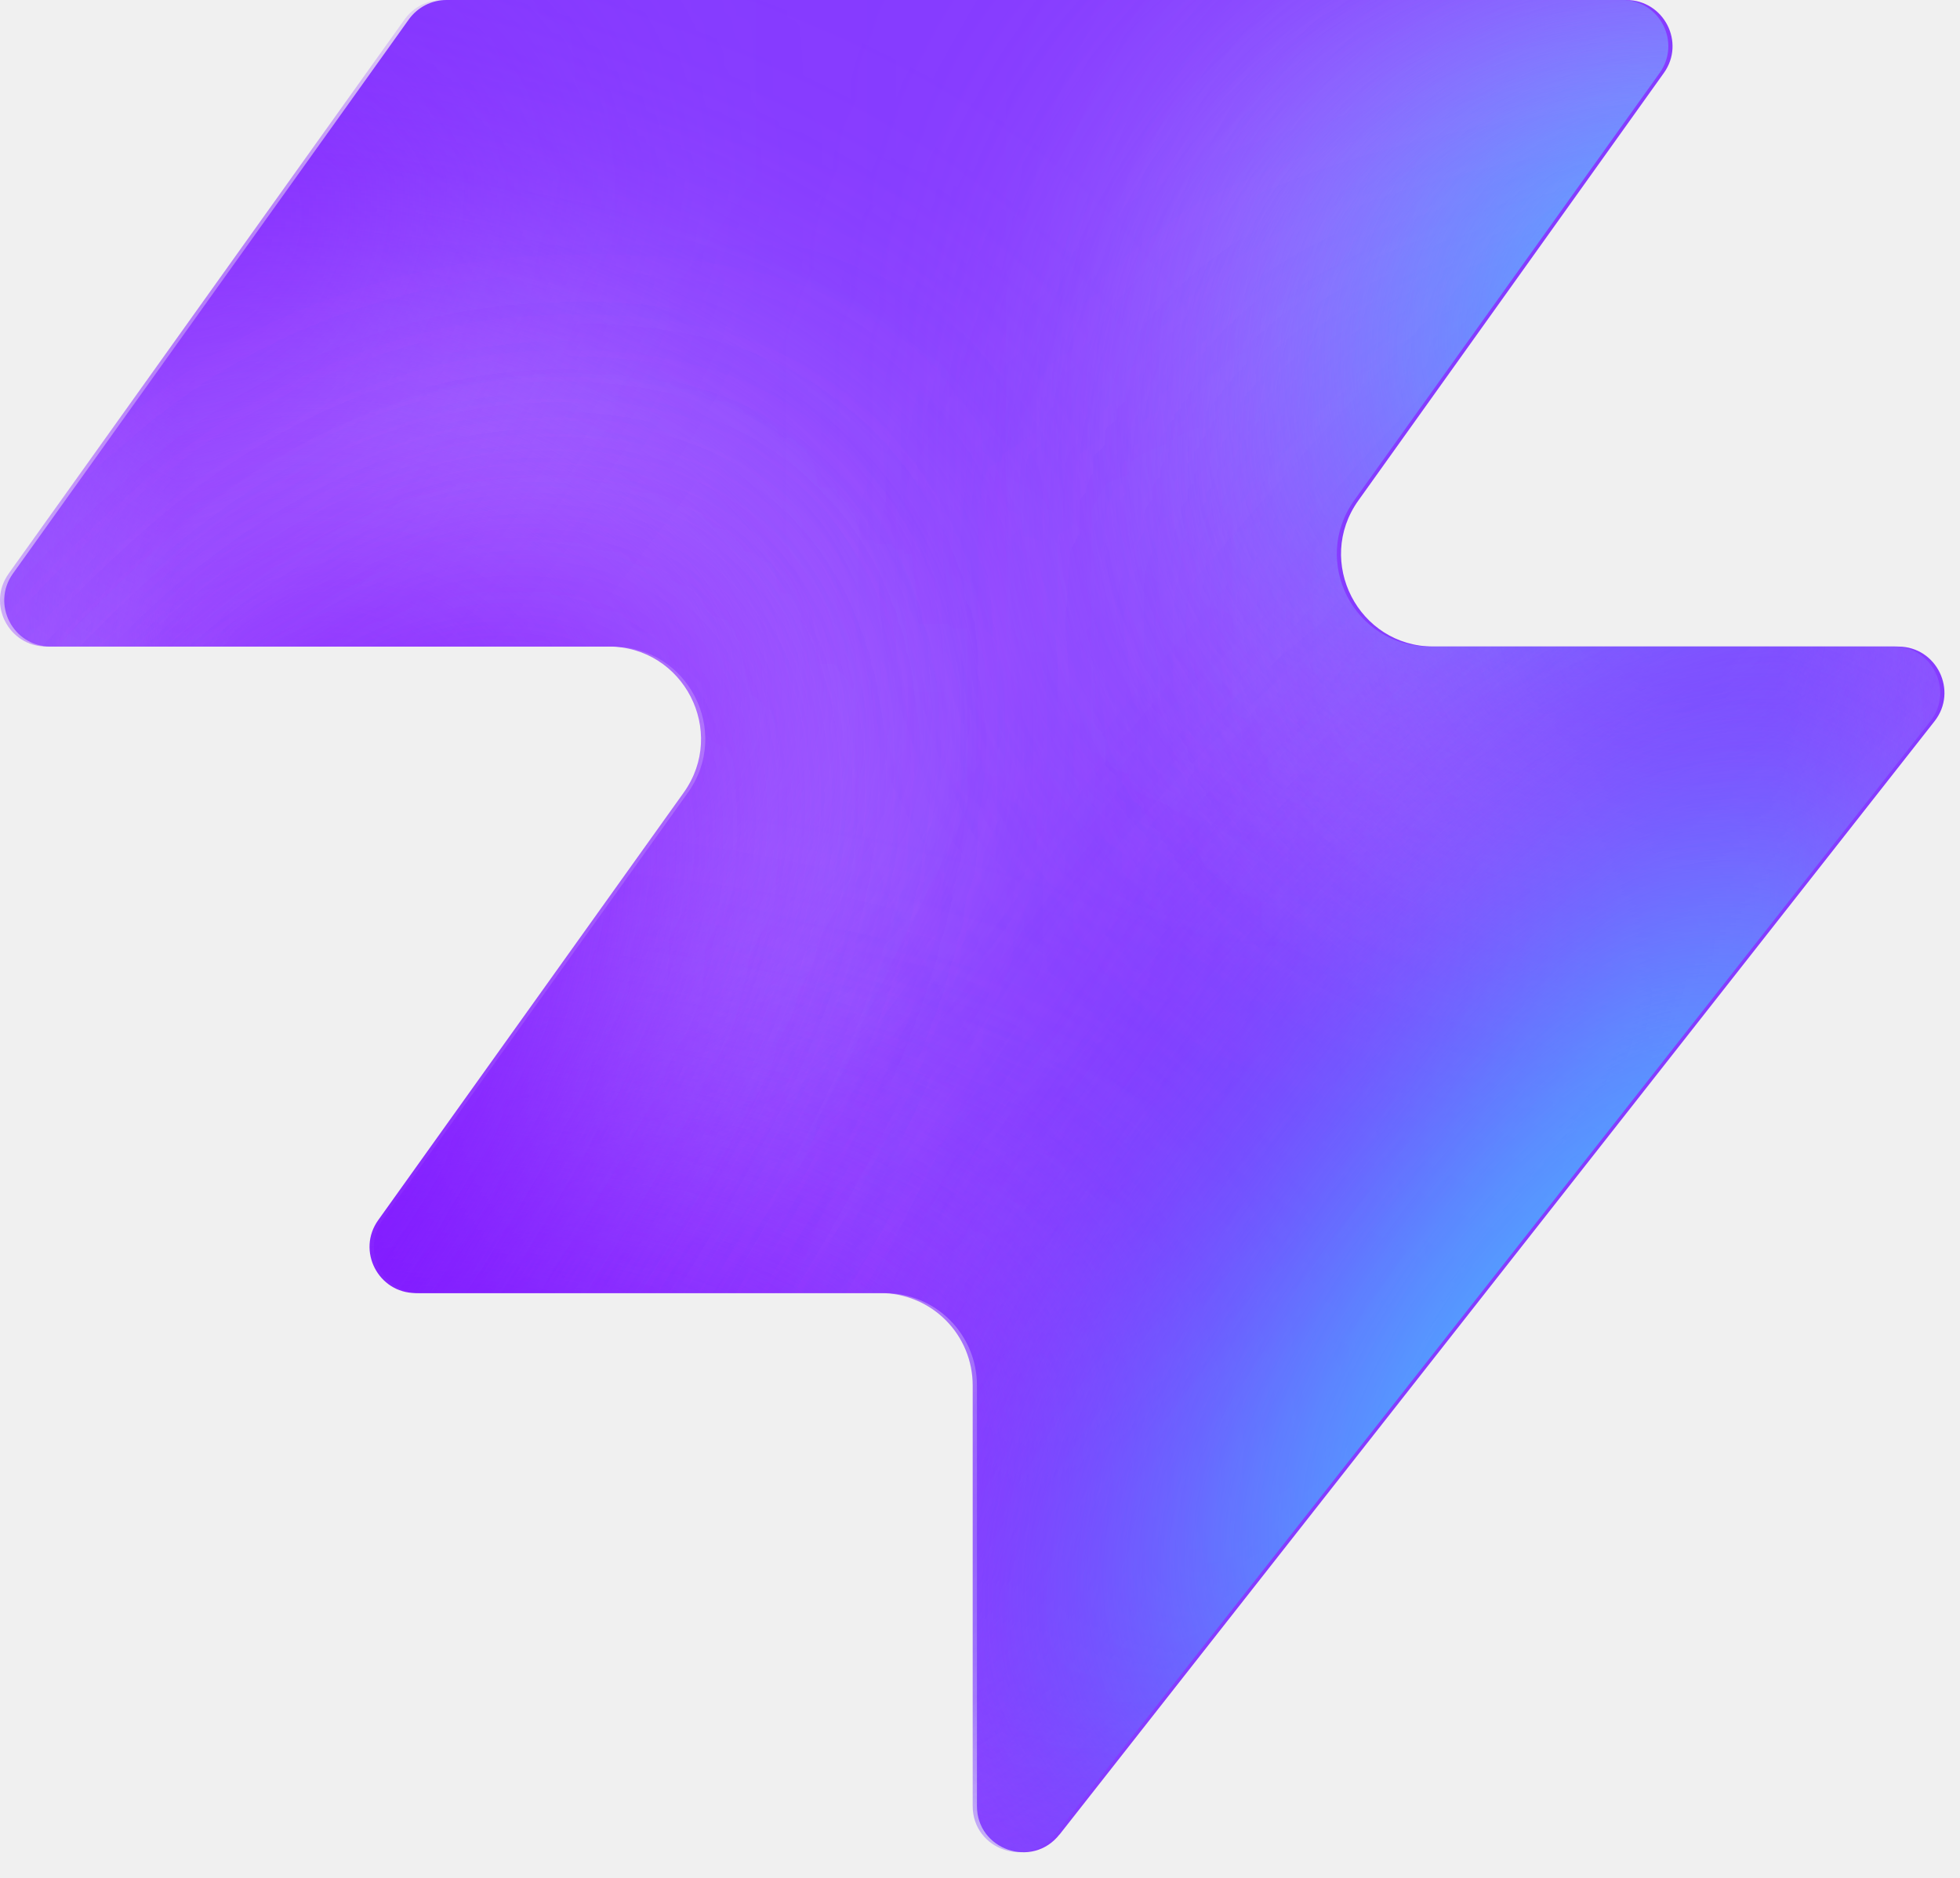
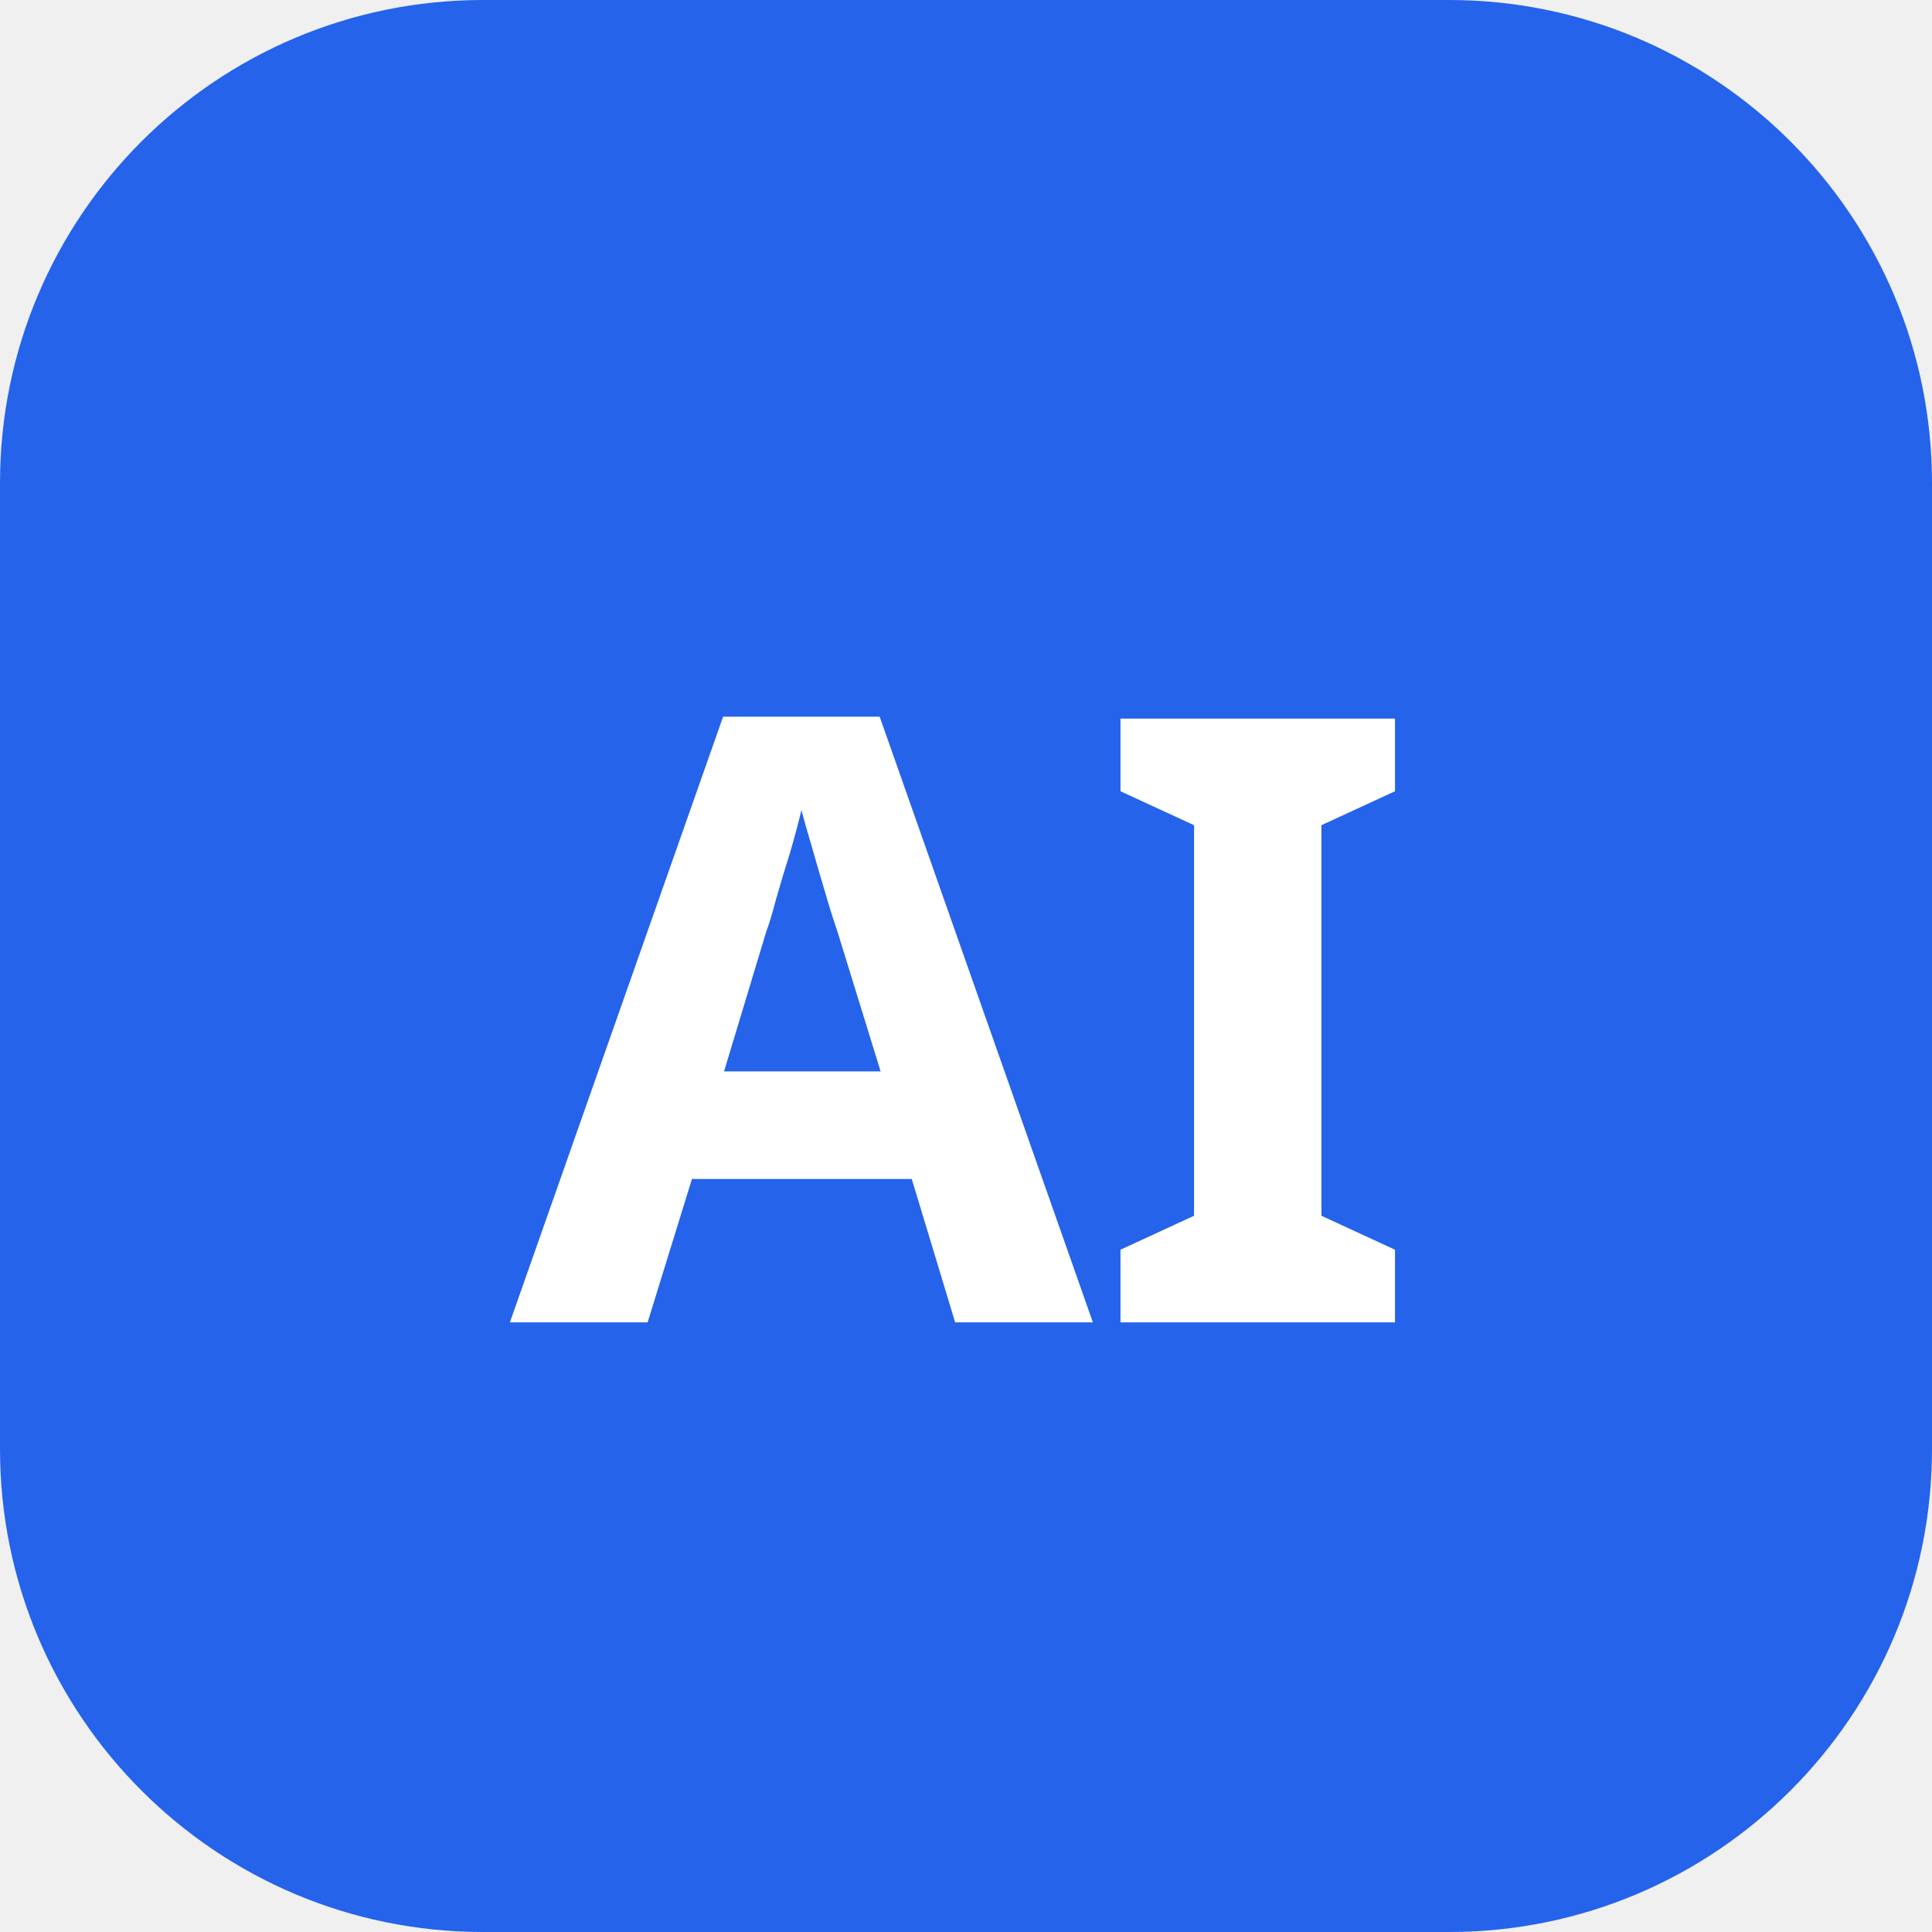
- <svg xmlns="http://www.w3.org/2000/svg" width="48" height="46" fill="none" viewBox="0 0 48 46">
-   <path fill="#863bff" d="M25.946 44.938c-.664.845-2.021.375-2.021-.698V33.937a2.26 2.26 0 0 0-2.262-2.262H10.287c-.92 0-1.456-1.04-.92-1.788l7.48-10.471c1.07-1.497 0-3.578-1.842-3.578H1.237c-.92 0-1.456-1.04-.92-1.788L10.013.474c.214-.297.556-.474.92-.474h28.894c.92 0 1.456 1.04.92 1.788l-7.48 10.471c-1.07 1.498 0 3.579 1.842 3.579h11.377c.943 0 1.473 1.088.89 1.83L25.947 44.94z" style="fill:#863bff;fill:color(display-p3 .525 .23 1);fill-opacity:1" />
-   <mask id="a" width="48" height="46" x="0" y="0" maskUnits="userSpaceOnUse" style="mask-type:alpha">
-     <path fill="#000" d="M25.842 44.938c-.664.844-2.021.375-2.021-.698V33.937a2.26 2.26 0 0 0-2.262-2.262H10.183c-.92 0-1.456-1.04-.92-1.788l7.48-10.471c1.07-1.498 0-3.579-1.842-3.579H1.133c-.92 0-1.456-1.04-.92-1.787L9.91.473c.214-.297.556-.474.92-.474h28.894c.92 0 1.456 1.04.92 1.788l-7.48 10.471c-1.07 1.498 0 3.578 1.842 3.578h11.377c.943 0 1.473 1.088.89 1.832L25.843 44.94z" style="fill:#000;fill-opacity:1" />
-   </mask>
-   <g mask="url(#a)">
-     <g filter="url(#b)">
-       <ellipse cx="5.508" cy="14.704" fill="#ede6ff" rx="5.508" ry="14.704" style="fill:#ede6ff;fill:color(display-p3 .927 .903 1);fill-opacity:1" transform="matrix(.00324 1 1 -.00324 -4.47 31.516)" />
-     </g>
-     <g filter="url(#c)">
-       <ellipse cx="10.399" cy="29.851" fill="#ede6ff" rx="10.399" ry="29.851" style="fill:#ede6ff;fill:color(display-p3 .927 .903 1);fill-opacity:1" transform="matrix(.00324 1 1 -.00324 -39.328 7.883)" />
-     </g>
-     <g filter="url(#d)">
-       <ellipse cx="5.508" cy="30.487" fill="#7e14ff" rx="5.508" ry="30.487" style="fill:#7e14ff;fill:color(display-p3 .492 .077 1);fill-opacity:1" transform="rotate(89.814 -25.913 -14.639)scale(1 -1)" />
-     </g>
-     <g filter="url(#e)">
-       <ellipse cx="5.508" cy="30.599" fill="#7e14ff" rx="5.508" ry="30.599" style="fill:#7e14ff;fill:color(display-p3 .492 .077 1);fill-opacity:1" transform="rotate(89.814 -32.644 -3.334)scale(1 -1)" />
-     </g>
-     <g filter="url(#f)">
-       <ellipse cx="5.508" cy="30.599" fill="#7e14ff" rx="5.508" ry="30.599" style="fill:#7e14ff;fill:color(display-p3 .492 .077 1);fill-opacity:1" transform="matrix(.00324 1 1 -.00324 -34.34 30.47)" />
-     </g>
-     <g filter="url(#g)">
-       <ellipse cx="14.072" cy="22.078" fill="#ede6ff" rx="14.072" ry="22.078" style="fill:#ede6ff;fill:color(display-p3 .927 .903 1);fill-opacity:1" transform="rotate(93.35 24.506 48.493)scale(-1 1)" />
-     </g>
-     <g filter="url(#h)">
-       <ellipse cx="3.47" cy="21.501" fill="#7e14ff" rx="3.47" ry="21.501" style="fill:#7e14ff;fill:color(display-p3 .492 .077 1);fill-opacity:1" transform="rotate(89.009 28.708 47.59)scale(-1 1)" />
-     </g>
-     <g filter="url(#i)">
-       <ellipse cx="3.47" cy="21.501" fill="#7e14ff" rx="3.47" ry="21.501" style="fill:#7e14ff;fill:color(display-p3 .492 .077 1);fill-opacity:1" transform="rotate(89.009 28.708 47.59)scale(-1 1)" />
-     </g>
-     <g filter="url(#j)">
-       <ellipse cx=".387" cy="8.972" fill="#7e14ff" rx="4.407" ry="29.108" style="fill:#7e14ff;fill:color(display-p3 .492 .077 1);fill-opacity:1" transform="rotate(39.51 .387 8.972)" />
-     </g>
-     <g filter="url(#k)">
-       <ellipse cx="47.523" cy="-6.092" fill="#7e14ff" rx="4.407" ry="29.108" style="fill:#7e14ff;fill:color(display-p3 .492 .077 1);fill-opacity:1" transform="rotate(37.892 47.523 -6.092)" />
-     </g>
-     <g filter="url(#l)">
-       <ellipse cx="41.412" cy="6.333" fill="#47bfff" rx="5.971" ry="9.665" style="fill:#47bfff;fill:color(display-p3 .28 .748 1);fill-opacity:1" transform="rotate(37.892 41.412 6.333)" />
-     </g>
-     <g filter="url(#m)">
-       <ellipse cx="-1.879" cy="38.332" fill="#7e14ff" rx="4.407" ry="29.108" style="fill:#7e14ff;fill:color(display-p3 .492 .077 1);fill-opacity:1" transform="rotate(37.892 -1.88 38.332)" />
-     </g>
-     <g filter="url(#n)">
-       <ellipse cx="-1.879" cy="38.332" fill="#7e14ff" rx="4.407" ry="29.108" style="fill:#7e14ff;fill:color(display-p3 .492 .077 1);fill-opacity:1" transform="rotate(37.892 -1.88 38.332)" />
-     </g>
-     <g filter="url(#o)">
-       <ellipse cx="35.651" cy="29.907" fill="#7e14ff" rx="4.407" ry="29.108" style="fill:#7e14ff;fill:color(display-p3 .492 .077 1);fill-opacity:1" transform="rotate(37.892 35.651 29.907)" />
-     </g>
-     <g filter="url(#p)">
-       <ellipse cx="38.418" cy="32.4" fill="#47bfff" rx="5.971" ry="15.297" style="fill:#47bfff;fill:color(display-p3 .28 .748 1);fill-opacity:1" transform="rotate(37.892 38.418 32.4)" />
-     </g>
-   </g>
-   <defs>
-     <filter id="b" width="60.045" height="41.654" x="-19.77" y="16.149" color-interpolation-filters="sRGB" filterUnits="userSpaceOnUse">
-       <feFlood flood-opacity="0" result="BackgroundImageFix" />
-       <feBlend in="SourceGraphic" in2="BackgroundImageFix" result="shape" />
-       <feGaussianBlur result="effect1_foregroundBlur_2002_17158" stdDeviation="7.659" />
-     </filter>
-     <filter id="c" width="90.34" height="51.437" x="-54.613" y="-7.533" color-interpolation-filters="sRGB" filterUnits="userSpaceOnUse">
-       <feFlood flood-opacity="0" result="BackgroundImageFix" />
-       <feBlend in="SourceGraphic" in2="BackgroundImageFix" result="shape" />
-       <feGaussianBlur result="effect1_foregroundBlur_2002_17158" stdDeviation="7.659" />
-     </filter>
-     <filter id="d" width="79.355" height="29.4" x="-49.64" y="2.03" color-interpolation-filters="sRGB" filterUnits="userSpaceOnUse">
-       <feFlood flood-opacity="0" result="BackgroundImageFix" />
-       <feBlend in="SourceGraphic" in2="BackgroundImageFix" result="shape" />
-       <feGaussianBlur result="effect1_foregroundBlur_2002_17158" stdDeviation="4.596" />
-     </filter>
-     <filter id="e" width="79.579" height="29.4" x="-45.045" y="20.029" color-interpolation-filters="sRGB" filterUnits="userSpaceOnUse">
-       <feFlood flood-opacity="0" result="BackgroundImageFix" />
-       <feBlend in="SourceGraphic" in2="BackgroundImageFix" result="shape" />
-       <feGaussianBlur result="effect1_foregroundBlur_2002_17158" stdDeviation="4.596" />
-     </filter>
-     <filter id="f" width="79.579" height="29.4" x="-43.513" y="21.178" color-interpolation-filters="sRGB" filterUnits="userSpaceOnUse">
-       <feFlood flood-opacity="0" result="BackgroundImageFix" />
-       <feBlend in="SourceGraphic" in2="BackgroundImageFix" result="shape" />
-       <feGaussianBlur result="effect1_foregroundBlur_2002_17158" stdDeviation="4.596" />
-     </filter>
-     <filter id="g" width="74.749" height="58.852" x="15.756" y="-17.901" color-interpolation-filters="sRGB" filterUnits="userSpaceOnUse">
-       <feFlood flood-opacity="0" result="BackgroundImageFix" />
-       <feBlend in="SourceGraphic" in2="BackgroundImageFix" result="shape" />
-       <feGaussianBlur result="effect1_foregroundBlur_2002_17158" stdDeviation="7.659" />
-     </filter>
-     <filter id="h" width="61.377" height="25.362" x="23.548" y="2.284" color-interpolation-filters="sRGB" filterUnits="userSpaceOnUse">
-       <feFlood flood-opacity="0" result="BackgroundImageFix" />
-       <feBlend in="SourceGraphic" in2="BackgroundImageFix" result="shape" />
-       <feGaussianBlur result="effect1_foregroundBlur_2002_17158" stdDeviation="4.596" />
-     </filter>
-     <filter id="i" width="61.377" height="25.362" x="23.548" y="2.284" color-interpolation-filters="sRGB" filterUnits="userSpaceOnUse">
-       <feFlood flood-opacity="0" result="BackgroundImageFix" />
-       <feBlend in="SourceGraphic" in2="BackgroundImageFix" result="shape" />
-       <feGaussianBlur result="effect1_foregroundBlur_2002_17158" stdDeviation="4.596" />
-     </filter>
-     <filter id="j" width="56.045" height="63.649" x="-27.636" y="-22.853" color-interpolation-filters="sRGB" filterUnits="userSpaceOnUse">
-       <feFlood flood-opacity="0" result="BackgroundImageFix" />
-       <feBlend in="SourceGraphic" in2="BackgroundImageFix" result="shape" />
-       <feGaussianBlur result="effect1_foregroundBlur_2002_17158" stdDeviation="4.596" />
-     </filter>
-     <filter id="k" width="54.814" height="64.646" x="20.116" y="-38.415" color-interpolation-filters="sRGB" filterUnits="userSpaceOnUse">
-       <feFlood flood-opacity="0" result="BackgroundImageFix" />
-       <feBlend in="SourceGraphic" in2="BackgroundImageFix" result="shape" />
-       <feGaussianBlur result="effect1_foregroundBlur_2002_17158" stdDeviation="4.596" />
-     </filter>
-     <filter id="l" width="33.541" height="35.313" x="24.641" y="-11.323" color-interpolation-filters="sRGB" filterUnits="userSpaceOnUse">
-       <feFlood flood-opacity="0" result="BackgroundImageFix" />
-       <feBlend in="SourceGraphic" in2="BackgroundImageFix" result="shape" />
-       <feGaussianBlur result="effect1_foregroundBlur_2002_17158" stdDeviation="4.596" />
-     </filter>
-     <filter id="m" width="54.814" height="64.646" x="-29.286" y="6.009" color-interpolation-filters="sRGB" filterUnits="userSpaceOnUse">
-       <feFlood flood-opacity="0" result="BackgroundImageFix" />
-       <feBlend in="SourceGraphic" in2="BackgroundImageFix" result="shape" />
-       <feGaussianBlur result="effect1_foregroundBlur_2002_17158" stdDeviation="4.596" />
-     </filter>
-     <filter id="n" width="54.814" height="64.646" x="-29.286" y="6.009" color-interpolation-filters="sRGB" filterUnits="userSpaceOnUse">
-       <feFlood flood-opacity="0" result="BackgroundImageFix" />
-       <feBlend in="SourceGraphic" in2="BackgroundImageFix" result="shape" />
-       <feGaussianBlur result="effect1_foregroundBlur_2002_17158" stdDeviation="4.596" />
-     </filter>
-     <filter id="o" width="54.814" height="64.646" x="8.244" y="-2.416" color-interpolation-filters="sRGB" filterUnits="userSpaceOnUse">
-       <feFlood flood-opacity="0" result="BackgroundImageFix" />
-       <feBlend in="SourceGraphic" in2="BackgroundImageFix" result="shape" />
-       <feGaussianBlur result="effect1_foregroundBlur_2002_17158" stdDeviation="4.596" />
-     </filter>
-     <filter id="p" width="39.409" height="43.623" x="18.713" y="10.588" color-interpolation-filters="sRGB" filterUnits="userSpaceOnUse">
-       <feFlood flood-opacity="0" result="BackgroundImageFix" />
-       <feBlend in="SourceGraphic" in2="BackgroundImageFix" result="shape" />
-       <feGaussianBlur result="effect1_foregroundBlur_2002_17158" stdDeviation="4.596" />
-     </filter>
-   </defs>
+ <svg xmlns="http://www.w3.org/2000/svg" viewBox="0 0 32 32" width="32" height="32">
+   <rect width="32" height="32" rx="8" fill="#2563eb" />
+   <text x="50%" y="53%" dominant-baseline="middle" text-anchor="middle" font-family="system-ui, sans-serif" font-size="14" font-weight="bold" fill="#ffffff">AI</text>
</svg>
